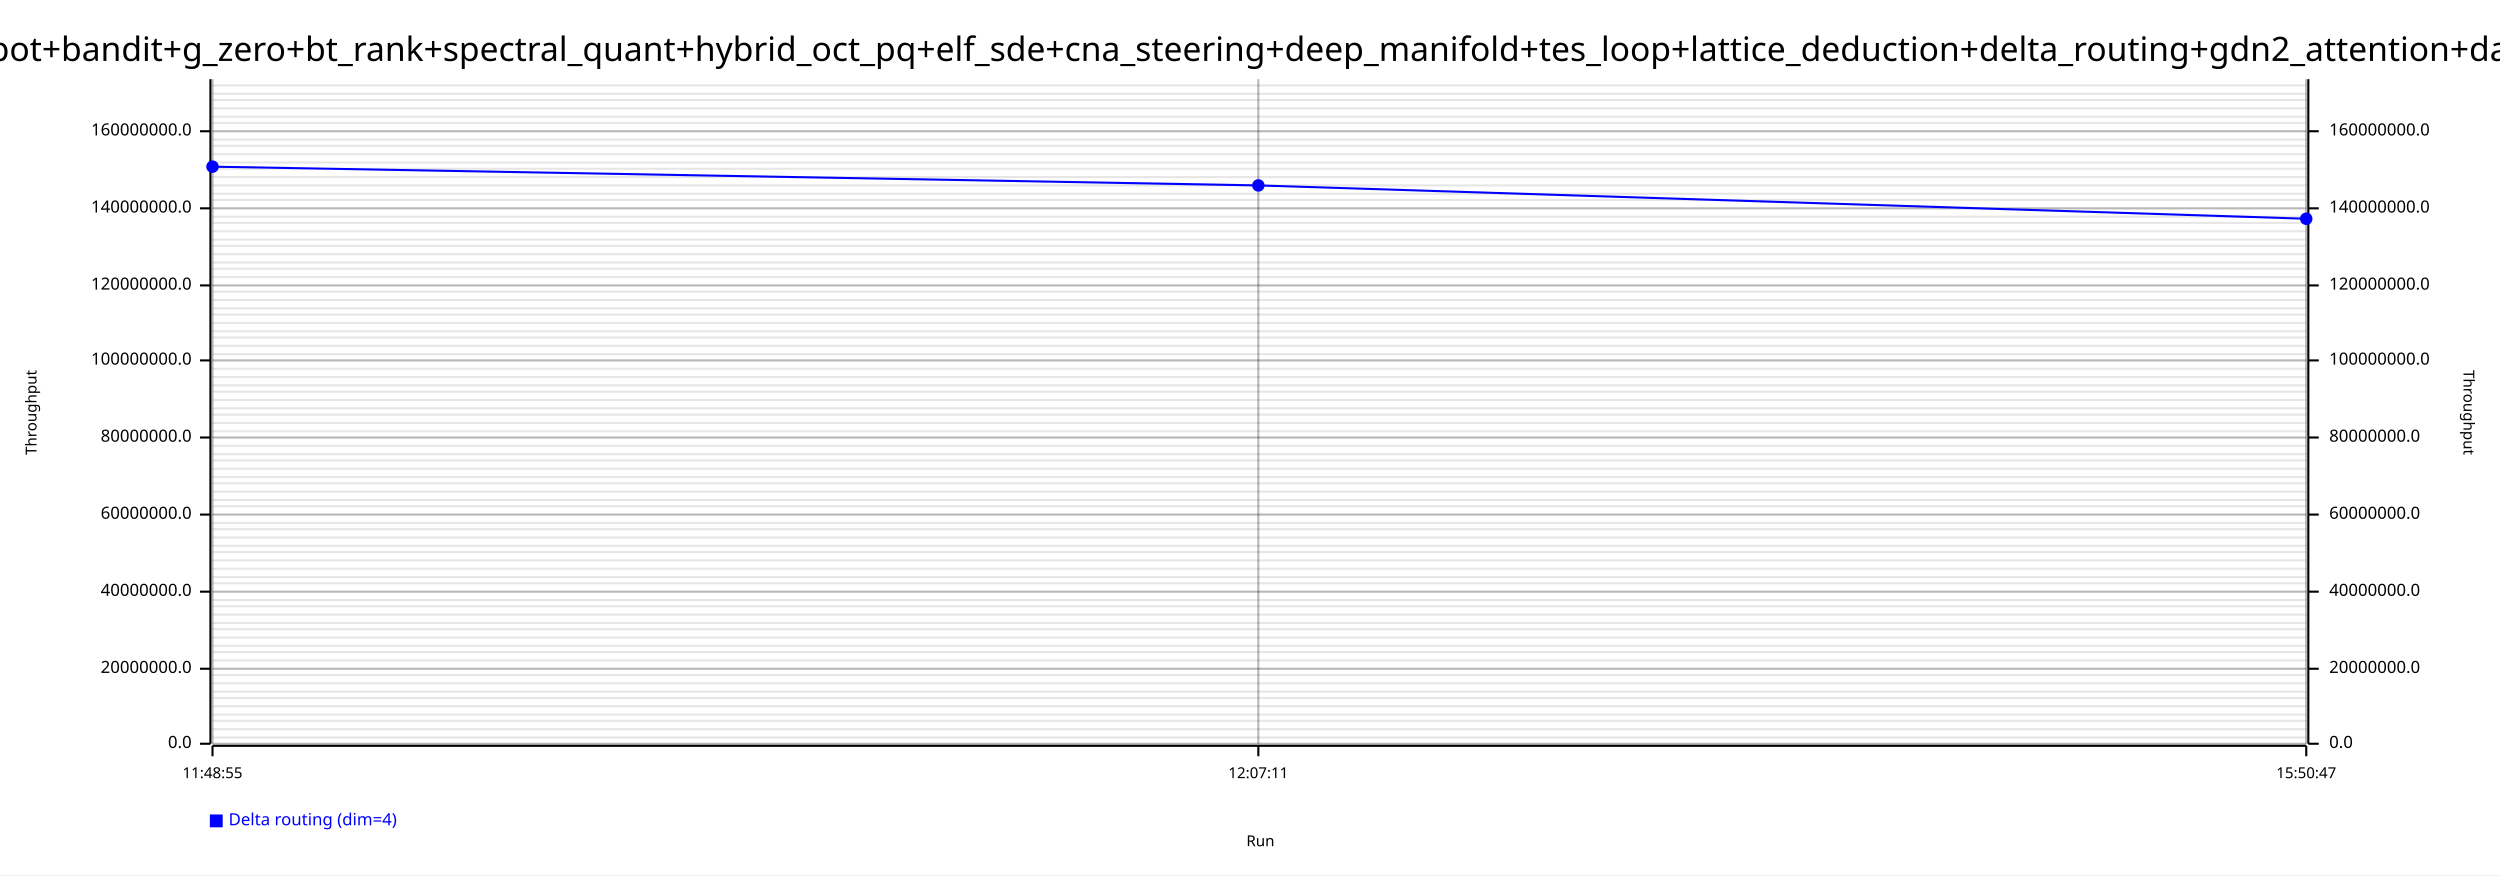
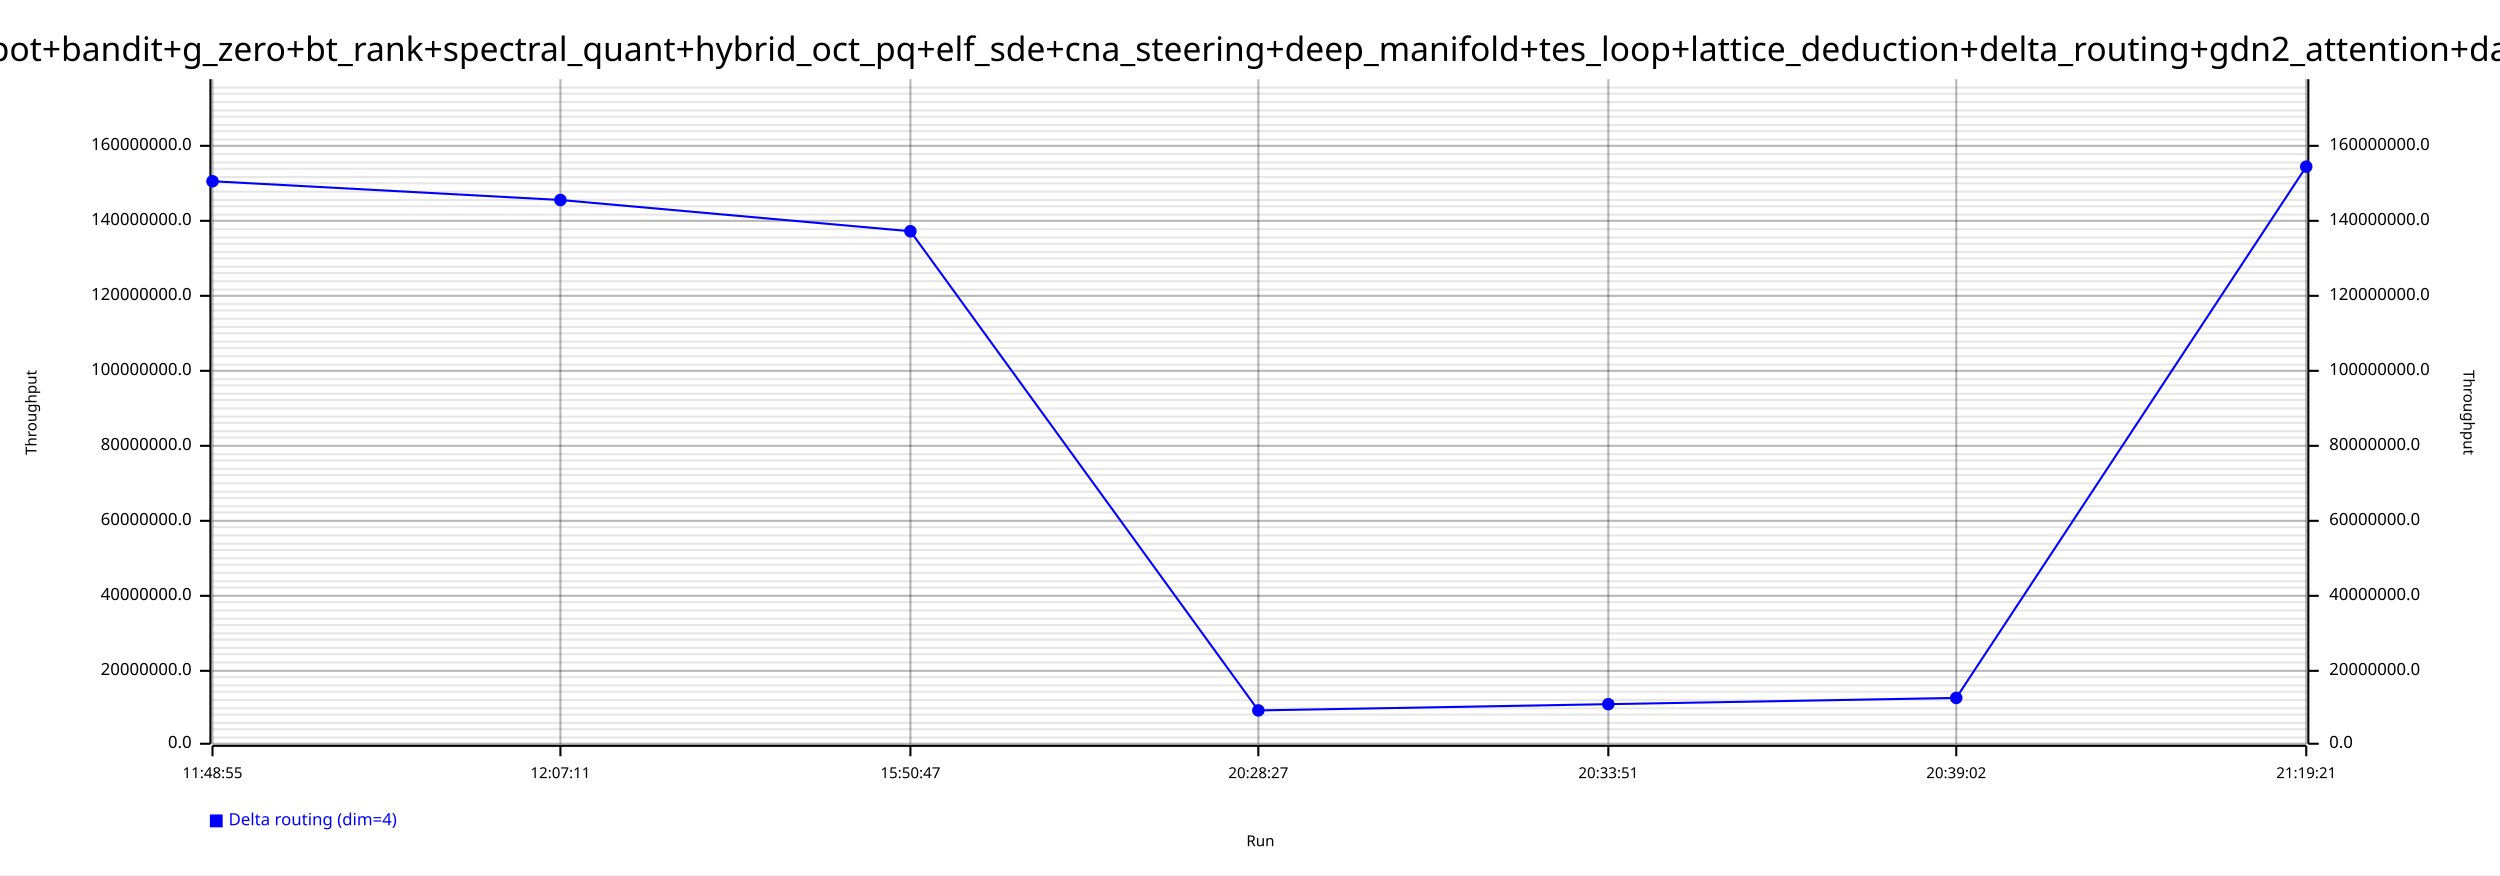
<svg xmlns="http://www.w3.org/2000/svg" width="1200" height="420" viewBox="0 0 1200 420">
  <rect x="0" y="0" width="1200" height="420" opacity="1" fill="#FFFFFF" stroke="none" />
  <text x="600" y="17" dy="0.76em" text-anchor="middle" font-family="sans-serif" font-size="16.129" opacity="1" fill="#000000">
Route — Time Series [sparse_mlp+domain_latent+ppot+bandit+g_zero+bt_rank+spectral_quant+hybrid_oct_pq+elf_sde+cna_steering+deep_manifold+tes_loop+lattice_deduction+delta_routing+gdn2_attention+dash_attn+dreamer+lt2_looped+plasma_path+tf_loop]
</text>
  <line opacity="0.1" stroke="#000000" stroke-width="1" x1="102" y1="357" x2="102" y2="38" />
+   <line opacity="0.1" stroke="#000000" stroke-width="1" x1="269" y1="357" x2="269" y2="38" />
+   <line opacity="0.1" stroke="#000000" stroke-width="1" x1="437" y1="357" x2="437" y2="38" />
  <line opacity="0.1" stroke="#000000" stroke-width="1" x1="604" y1="357" x2="604" y2="38" />
+   <line opacity="0.1" stroke="#000000" stroke-width="1" x1="772" y1="357" x2="772" y2="38" />
+   <line opacity="0.1" stroke="#000000" stroke-width="1" x1="939" y1="357" x2="939" y2="38" />
  <line opacity="0.1" stroke="#000000" stroke-width="1" x1="1107" y1="357" x2="1107" y2="38" />
  <line opacity="0.1" stroke="#000000" stroke-width="1" x1="102" y1="357" x2="1107" y2="357" />
  <line opacity="0.1" stroke="#000000" stroke-width="1" x1="102" y1="354" x2="1107" y2="354" />
  <line opacity="0.1" stroke="#000000" stroke-width="1" x1="102" y1="350" x2="1107" y2="350" />
-   <line opacity="0.1" stroke="#000000" stroke-width="1" x1="102" y1="346" x2="1107" y2="346" />
+   <line opacity="0.1" stroke="#000000" stroke-width="1" x1="102" y1="347" x2="1107" y2="347" />
  <line opacity="0.1" stroke="#000000" stroke-width="1" x1="102" y1="343" x2="1107" y2="343" />
-   <line opacity="0.1" stroke="#000000" stroke-width="1" x1="102" y1="339" x2="1107" y2="339" />
-   <line opacity="0.1" stroke="#000000" stroke-width="1" x1="102" y1="335" x2="1107" y2="335" />
+   <line opacity="0.1" stroke="#000000" stroke-width="1" x1="102" y1="340" x2="1107" y2="340" />
+   <line opacity="0.1" stroke="#000000" stroke-width="1" x1="102" y1="336" x2="1107" y2="336" />
  <line opacity="0.1" stroke="#000000" stroke-width="1" x1="102" y1="332" x2="1107" y2="332" />
-   <line opacity="0.1" stroke="#000000" stroke-width="1" x1="102" y1="328" x2="1107" y2="328" />
-   <line opacity="0.1" stroke="#000000" stroke-width="1" x1="102" y1="324" x2="1107" y2="324" />
-   <line opacity="0.1" stroke="#000000" stroke-width="1" x1="102" y1="321" x2="1107" y2="321" />
-   <line opacity="0.1" stroke="#000000" stroke-width="1" x1="102" y1="317" x2="1107" y2="317" />
-   <line opacity="0.1" stroke="#000000" stroke-width="1" x1="102" y1="313" x2="1107" y2="313" />
-   <line opacity="0.1" stroke="#000000" stroke-width="1" x1="102" y1="310" x2="1107" y2="310" />
-   <line opacity="0.1" stroke="#000000" stroke-width="1" x1="102" y1="306" x2="1107" y2="306" />
-   <line opacity="0.1" stroke="#000000" stroke-width="1" x1="102" y1="302" x2="1107" y2="302" />
-   <line opacity="0.1" stroke="#000000" stroke-width="1" x1="102" y1="299" x2="1107" y2="299" />
-   <line opacity="0.1" stroke="#000000" stroke-width="1" x1="102" y1="295" x2="1107" y2="295" />
-   <line opacity="0.1" stroke="#000000" stroke-width="1" x1="102" y1="291" x2="1107" y2="291" />
-   <line opacity="0.1" stroke="#000000" stroke-width="1" x1="102" y1="288" x2="1107" y2="288" />
-   <line opacity="0.1" stroke="#000000" stroke-width="1" x1="102" y1="284" x2="1107" y2="284" />
-   <line opacity="0.1" stroke="#000000" stroke-width="1" x1="102" y1="280" x2="1107" y2="280" />
-   <line opacity="0.1" stroke="#000000" stroke-width="1" x1="102" y1="277" x2="1107" y2="277" />
-   <line opacity="0.1" stroke="#000000" stroke-width="1" x1="102" y1="273" x2="1107" y2="273" />
-   <line opacity="0.1" stroke="#000000" stroke-width="1" x1="102" y1="269" x2="1107" y2="269" />
-   <line opacity="0.1" stroke="#000000" stroke-width="1" x1="102" y1="265" x2="1107" y2="265" />
-   <line opacity="0.1" stroke="#000000" stroke-width="1" x1="102" y1="262" x2="1107" y2="262" />
-   <line opacity="0.1" stroke="#000000" stroke-width="1" x1="102" y1="258" x2="1107" y2="258" />
-   <line opacity="0.1" stroke="#000000" stroke-width="1" x1="102" y1="254" x2="1107" y2="254" />
-   <line opacity="0.1" stroke="#000000" stroke-width="1" x1="102" y1="251" x2="1107" y2="251" />
-   <line opacity="0.1" stroke="#000000" stroke-width="1" x1="102" y1="247" x2="1107" y2="247" />
+   <line opacity="0.1" stroke="#000000" stroke-width="1" x1="102" y1="329" x2="1107" y2="329" />
+   <line opacity="0.1" stroke="#000000" stroke-width="1" x1="102" y1="325" x2="1107" y2="325" />
+   <line opacity="0.1" stroke="#000000" stroke-width="1" x1="102" y1="322" x2="1107" y2="322" />
+   <line opacity="0.1" stroke="#000000" stroke-width="1" x1="102" y1="318" x2="1107" y2="318" />
+   <line opacity="0.1" stroke="#000000" stroke-width="1" x1="102" y1="314" x2="1107" y2="314" />
+   <line opacity="0.1" stroke="#000000" stroke-width="1" x1="102" y1="311" x2="1107" y2="311" />
+   <line opacity="0.1" stroke="#000000" stroke-width="1" x1="102" y1="307" x2="1107" y2="307" />
+   <line opacity="0.1" stroke="#000000" stroke-width="1" x1="102" y1="304" x2="1107" y2="304" />
+   <line opacity="0.1" stroke="#000000" stroke-width="1" x1="102" y1="300" x2="1107" y2="300" />
+   <line opacity="0.1" stroke="#000000" stroke-width="1" x1="102" y1="297" x2="1107" y2="297" />
+   <line opacity="0.1" stroke="#000000" stroke-width="1" x1="102" y1="293" x2="1107" y2="293" />
+   <line opacity="0.1" stroke="#000000" stroke-width="1" x1="102" y1="289" x2="1107" y2="289" />
+   <line opacity="0.1" stroke="#000000" stroke-width="1" x1="102" y1="286" x2="1107" y2="286" />
+   <line opacity="0.1" stroke="#000000" stroke-width="1" x1="102" y1="282" x2="1107" y2="282" />
+   <line opacity="0.1" stroke="#000000" stroke-width="1" x1="102" y1="279" x2="1107" y2="279" />
+   <line opacity="0.1" stroke="#000000" stroke-width="1" x1="102" y1="275" x2="1107" y2="275" />
+   <line opacity="0.1" stroke="#000000" stroke-width="1" x1="102" y1="271" x2="1107" y2="271" />
+   <line opacity="0.1" stroke="#000000" stroke-width="1" x1="102" y1="268" x2="1107" y2="268" />
+   <line opacity="0.1" stroke="#000000" stroke-width="1" x1="102" y1="264" x2="1107" y2="264" />
+   <line opacity="0.1" stroke="#000000" stroke-width="1" x1="102" y1="261" x2="1107" y2="261" />
+   <line opacity="0.1" stroke="#000000" stroke-width="1" x1="102" y1="257" x2="1107" y2="257" />
+   <line opacity="0.1" stroke="#000000" stroke-width="1" x1="102" y1="253" x2="1107" y2="253" />
+   <line opacity="0.1" stroke="#000000" stroke-width="1" x1="102" y1="250" x2="1107" y2="250" />
+   <line opacity="0.1" stroke="#000000" stroke-width="1" x1="102" y1="246" x2="1107" y2="246" />
  <line opacity="0.1" stroke="#000000" stroke-width="1" x1="102" y1="243" x2="1107" y2="243" />
-   <line opacity="0.1" stroke="#000000" stroke-width="1" x1="102" y1="240" x2="1107" y2="240" />
+   <line opacity="0.1" stroke="#000000" stroke-width="1" x1="102" y1="239" x2="1107" y2="239" />
  <line opacity="0.1" stroke="#000000" stroke-width="1" x1="102" y1="236" x2="1107" y2="236" />
  <line opacity="0.1" stroke="#000000" stroke-width="1" x1="102" y1="232" x2="1107" y2="232" />
-   <line opacity="0.1" stroke="#000000" stroke-width="1" x1="102" y1="229" x2="1107" y2="229" />
+   <line opacity="0.1" stroke="#000000" stroke-width="1" x1="102" y1="228" x2="1107" y2="228" />
  <line opacity="0.1" stroke="#000000" stroke-width="1" x1="102" y1="225" x2="1107" y2="225" />
  <line opacity="0.1" stroke="#000000" stroke-width="1" x1="102" y1="221" x2="1107" y2="221" />
  <line opacity="0.1" stroke="#000000" stroke-width="1" x1="102" y1="218" x2="1107" y2="218" />
  <line opacity="0.1" stroke="#000000" stroke-width="1" x1="102" y1="214" x2="1107" y2="214" />
  <line opacity="0.1" stroke="#000000" stroke-width="1" x1="102" y1="210" x2="1107" y2="210" />
  <line opacity="0.1" stroke="#000000" stroke-width="1" x1="102" y1="207" x2="1107" y2="207" />
  <line opacity="0.1" stroke="#000000" stroke-width="1" x1="102" y1="203" x2="1107" y2="203" />
-   <line opacity="0.1" stroke="#000000" stroke-width="1" x1="102" y1="199" x2="1107" y2="199" />
+   <line opacity="0.1" stroke="#000000" stroke-width="1" x1="102" y1="200" x2="1107" y2="200" />
  <line opacity="0.1" stroke="#000000" stroke-width="1" x1="102" y1="196" x2="1107" y2="196" />
  <line opacity="0.1" stroke="#000000" stroke-width="1" x1="102" y1="192" x2="1107" y2="192" />
-   <line opacity="0.1" stroke="#000000" stroke-width="1" x1="102" y1="188" x2="1107" y2="188" />
+   <line opacity="0.1" stroke="#000000" stroke-width="1" x1="102" y1="189" x2="1107" y2="189" />
  <line opacity="0.1" stroke="#000000" stroke-width="1" x1="102" y1="185" x2="1107" y2="185" />
-   <line opacity="0.1" stroke="#000000" stroke-width="1" x1="102" y1="181" x2="1107" y2="181" />
-   <line opacity="0.1" stroke="#000000" stroke-width="1" x1="102" y1="177" x2="1107" y2="177" />
-   <line opacity="0.1" stroke="#000000" stroke-width="1" x1="102" y1="173" x2="1107" y2="173" />
-   <line opacity="0.1" stroke="#000000" stroke-width="1" x1="102" y1="170" x2="1107" y2="170" />
-   <line opacity="0.1" stroke="#000000" stroke-width="1" x1="102" y1="166" x2="1107" y2="166" />
-   <line opacity="0.1" stroke="#000000" stroke-width="1" x1="102" y1="162" x2="1107" y2="162" />
-   <line opacity="0.1" stroke="#000000" stroke-width="1" x1="102" y1="159" x2="1107" y2="159" />
-   <line opacity="0.1" stroke="#000000" stroke-width="1" x1="102" y1="155" x2="1107" y2="155" />
-   <line opacity="0.1" stroke="#000000" stroke-width="1" x1="102" y1="151" x2="1107" y2="151" />
-   <line opacity="0.1" stroke="#000000" stroke-width="1" x1="102" y1="148" x2="1107" y2="148" />
-   <line opacity="0.1" stroke="#000000" stroke-width="1" x1="102" y1="144" x2="1107" y2="144" />
-   <line opacity="0.1" stroke="#000000" stroke-width="1" x1="102" y1="140" x2="1107" y2="140" />
-   <line opacity="0.1" stroke="#000000" stroke-width="1" x1="102" y1="137" x2="1107" y2="137" />
-   <line opacity="0.1" stroke="#000000" stroke-width="1" x1="102" y1="133" x2="1107" y2="133" />
-   <line opacity="0.1" stroke="#000000" stroke-width="1" x1="102" y1="129" x2="1107" y2="129" />
-   <line opacity="0.1" stroke="#000000" stroke-width="1" x1="102" y1="126" x2="1107" y2="126" />
-   <line opacity="0.1" stroke="#000000" stroke-width="1" x1="102" y1="122" x2="1107" y2="122" />
-   <line opacity="0.1" stroke="#000000" stroke-width="1" x1="102" y1="118" x2="1107" y2="118" />
-   <line opacity="0.1" stroke="#000000" stroke-width="1" x1="102" y1="115" x2="1107" y2="115" />
-   <line opacity="0.1" stroke="#000000" stroke-width="1" x1="102" y1="111" x2="1107" y2="111" />
-   <line opacity="0.1" stroke="#000000" stroke-width="1" x1="102" y1="107" x2="1107" y2="107" />
-   <line opacity="0.1" stroke="#000000" stroke-width="1" x1="102" y1="104" x2="1107" y2="104" />
-   <line opacity="0.1" stroke="#000000" stroke-width="1" x1="102" y1="100" x2="1107" y2="100" />
+   <line opacity="0.1" stroke="#000000" stroke-width="1" x1="102" y1="182" x2="1107" y2="182" />
+   <line opacity="0.1" stroke="#000000" stroke-width="1" x1="102" y1="178" x2="1107" y2="178" />
+   <line opacity="0.1" stroke="#000000" stroke-width="1" x1="102" y1="175" x2="1107" y2="175" />
+   <line opacity="0.1" stroke="#000000" stroke-width="1" x1="102" y1="171" x2="1107" y2="171" />
+   <line opacity="0.1" stroke="#000000" stroke-width="1" x1="102" y1="167" x2="1107" y2="167" />
+   <line opacity="0.1" stroke="#000000" stroke-width="1" x1="102" y1="164" x2="1107" y2="164" />
+   <line opacity="0.1" stroke="#000000" stroke-width="1" x1="102" y1="160" x2="1107" y2="160" />
+   <line opacity="0.1" stroke="#000000" stroke-width="1" x1="102" y1="157" x2="1107" y2="157" />
+   <line opacity="0.1" stroke="#000000" stroke-width="1" x1="102" y1="153" x2="1107" y2="153" />
+   <line opacity="0.1" stroke="#000000" stroke-width="1" x1="102" y1="149" x2="1107" y2="149" />
+   <line opacity="0.1" stroke="#000000" stroke-width="1" x1="102" y1="146" x2="1107" y2="146" />
+   <line opacity="0.1" stroke="#000000" stroke-width="1" x1="102" y1="142" x2="1107" y2="142" />
+   <line opacity="0.1" stroke="#000000" stroke-width="1" x1="102" y1="139" x2="1107" y2="139" />
+   <line opacity="0.1" stroke="#000000" stroke-width="1" x1="102" y1="135" x2="1107" y2="135" />
+   <line opacity="0.1" stroke="#000000" stroke-width="1" x1="102" y1="131" x2="1107" y2="131" />
+   <line opacity="0.1" stroke="#000000" stroke-width="1" x1="102" y1="128" x2="1107" y2="128" />
+   <line opacity="0.1" stroke="#000000" stroke-width="1" x1="102" y1="124" x2="1107" y2="124" />
+   <line opacity="0.1" stroke="#000000" stroke-width="1" x1="102" y1="121" x2="1107" y2="121" />
+   <line opacity="0.1" stroke="#000000" stroke-width="1" x1="102" y1="117" x2="1107" y2="117" />
+   <line opacity="0.1" stroke="#000000" stroke-width="1" x1="102" y1="114" x2="1107" y2="114" />
+   <line opacity="0.1" stroke="#000000" stroke-width="1" x1="102" y1="110" x2="1107" y2="110" />
+   <line opacity="0.1" stroke="#000000" stroke-width="1" x1="102" y1="106" x2="1107" y2="106" />
+   <line opacity="0.1" stroke="#000000" stroke-width="1" x1="102" y1="103" x2="1107" y2="103" />
+   <line opacity="0.1" stroke="#000000" stroke-width="1" x1="102" y1="99" x2="1107" y2="99" />
  <line opacity="0.1" stroke="#000000" stroke-width="1" x1="102" y1="96" x2="1107" y2="96" />
-   <line opacity="0.1" stroke="#000000" stroke-width="1" x1="102" y1="93" x2="1107" y2="93" />
-   <line opacity="0.1" stroke="#000000" stroke-width="1" x1="102" y1="89" x2="1107" y2="89" />
+   <line opacity="0.1" stroke="#000000" stroke-width="1" x1="102" y1="92" x2="1107" y2="92" />
+   <line opacity="0.1" stroke="#000000" stroke-width="1" x1="102" y1="88" x2="1107" y2="88" />
  <line opacity="0.1" stroke="#000000" stroke-width="1" x1="102" y1="85" x2="1107" y2="85" />
  <line opacity="0.1" stroke="#000000" stroke-width="1" x1="102" y1="81" x2="1107" y2="81" />
  <line opacity="0.1" stroke="#000000" stroke-width="1" x1="102" y1="78" x2="1107" y2="78" />
  <line opacity="0.1" stroke="#000000" stroke-width="1" x1="102" y1="74" x2="1107" y2="74" />
  <line opacity="0.1" stroke="#000000" stroke-width="1" x1="102" y1="70" x2="1107" y2="70" />
  <line opacity="0.1" stroke="#000000" stroke-width="1" x1="102" y1="67" x2="1107" y2="67" />
  <line opacity="0.1" stroke="#000000" stroke-width="1" x1="102" y1="63" x2="1107" y2="63" />
-   <line opacity="0.1" stroke="#000000" stroke-width="1" x1="102" y1="59" x2="1107" y2="59" />
+   <line opacity="0.1" stroke="#000000" stroke-width="1" x1="102" y1="60" x2="1107" y2="60" />
  <line opacity="0.1" stroke="#000000" stroke-width="1" x1="102" y1="56" x2="1107" y2="56" />
-   <line opacity="0.1" stroke="#000000" stroke-width="1" x1="102" y1="52" x2="1107" y2="52" />
-   <line opacity="0.1" stroke="#000000" stroke-width="1" x1="102" y1="48" x2="1107" y2="48" />
+   <line opacity="0.1" stroke="#000000" stroke-width="1" x1="102" y1="53" x2="1107" y2="53" />
+   <line opacity="0.1" stroke="#000000" stroke-width="1" x1="102" y1="49" x2="1107" y2="49" />
  <line opacity="0.1" stroke="#000000" stroke-width="1" x1="102" y1="45" x2="1107" y2="45" />
-   <line opacity="0.1" stroke="#000000" stroke-width="1" x1="102" y1="41" x2="1107" y2="41" />
+   <line opacity="0.1" stroke="#000000" stroke-width="1" x1="102" y1="42" x2="1107" y2="42" />
  <text x="12" y="198" dy="0.76em" text-anchor="middle" font-family="sans-serif" font-size="7.258" opacity="1" fill="#000000" transform="rotate(270, 12, 198)">
Throughput
</text>
  <text x="605" y="408" dy="-0.5ex" text-anchor="middle" font-family="sans-serif" font-size="7.258" opacity="1" fill="#000000">
Run
</text>
  <text x="1188" y="198" dy="0.76em" text-anchor="middle" font-family="sans-serif" font-size="7.258" opacity="1" fill="#000000" transform="rotate(90, 1188, 198)">
Throughput
</text>
  <line opacity="0.2" stroke="#000000" stroke-width="1" x1="102" y1="357" x2="102" y2="38" />
+   <line opacity="0.2" stroke="#000000" stroke-width="1" x1="269" y1="357" x2="269" y2="38" />
+   <line opacity="0.2" stroke="#000000" stroke-width="1" x1="437" y1="357" x2="437" y2="38" />
  <line opacity="0.2" stroke="#000000" stroke-width="1" x1="604" y1="357" x2="604" y2="38" />
+   <line opacity="0.2" stroke="#000000" stroke-width="1" x1="772" y1="357" x2="772" y2="38" />
+   <line opacity="0.2" stroke="#000000" stroke-width="1" x1="939" y1="357" x2="939" y2="38" />
  <line opacity="0.2" stroke="#000000" stroke-width="1" x1="1107" y1="357" x2="1107" y2="38" />
  <line opacity="0.2" stroke="#000000" stroke-width="1" x1="102" y1="357" x2="1107" y2="357" />
-   <line opacity="0.2" stroke="#000000" stroke-width="1" x1="102" y1="321" x2="1107" y2="321" />
-   <line opacity="0.2" stroke="#000000" stroke-width="1" x1="102" y1="284" x2="1107" y2="284" />
-   <line opacity="0.2" stroke="#000000" stroke-width="1" x1="102" y1="247" x2="1107" y2="247" />
-   <line opacity="0.2" stroke="#000000" stroke-width="1" x1="102" y1="210" x2="1107" y2="210" />
-   <line opacity="0.2" stroke="#000000" stroke-width="1" x1="102" y1="173" x2="1107" y2="173" />
-   <line opacity="0.2" stroke="#000000" stroke-width="1" x1="102" y1="137" x2="1107" y2="137" />
-   <line opacity="0.2" stroke="#000000" stroke-width="1" x1="102" y1="100" x2="1107" y2="100" />
-   <line opacity="0.2" stroke="#000000" stroke-width="1" x1="102" y1="63" x2="1107" y2="63" />
+   <line opacity="0.2" stroke="#000000" stroke-width="1" x1="102" y1="322" x2="1107" y2="322" />
+   <line opacity="0.2" stroke="#000000" stroke-width="1" x1="102" y1="286" x2="1107" y2="286" />
+   <line opacity="0.2" stroke="#000000" stroke-width="1" x1="102" y1="250" x2="1107" y2="250" />
+   <line opacity="0.2" stroke="#000000" stroke-width="1" x1="102" y1="214" x2="1107" y2="214" />
+   <line opacity="0.2" stroke="#000000" stroke-width="1" x1="102" y1="178" x2="1107" y2="178" />
+   <line opacity="0.2" stroke="#000000" stroke-width="1" x1="102" y1="142" x2="1107" y2="142" />
+   <line opacity="0.2" stroke="#000000" stroke-width="1" x1="102" y1="106" x2="1107" y2="106" />
+   <line opacity="0.2" stroke="#000000" stroke-width="1" x1="102" y1="70" x2="1107" y2="70" />
  <polyline fill="none" opacity="1" stroke="#000000" stroke-width="1" points="101,38 101,357 " />
  <text x="92" y="357" dy="0.5ex" text-anchor="end" font-family="sans-serif" font-size="8.065" opacity="1" fill="#000000">
0.0
</text>
  <polyline fill="none" opacity="1" stroke="#000000" stroke-width="1" points="96,357 101,357 " />
-   <text x="92" y="321" dy="0.5ex" text-anchor="end" font-family="sans-serif" font-size="8.065" opacity="1" fill="#000000">
+   <text x="92" y="322" dy="0.5ex" text-anchor="end" font-family="sans-serif" font-size="8.065" opacity="1" fill="#000000">
20000000.0
</text>
-   <polyline fill="none" opacity="1" stroke="#000000" stroke-width="1" points="96,321 101,321 " />
-   <text x="92" y="284" dy="0.5ex" text-anchor="end" font-family="sans-serif" font-size="8.065" opacity="1" fill="#000000">
+   <polyline fill="none" opacity="1" stroke="#000000" stroke-width="1" points="96,322 101,322 " />
+   <text x="92" y="286" dy="0.5ex" text-anchor="end" font-family="sans-serif" font-size="8.065" opacity="1" fill="#000000">
40000000.0
</text>
-   <polyline fill="none" opacity="1" stroke="#000000" stroke-width="1" points="96,284 101,284 " />
-   <text x="92" y="247" dy="0.5ex" text-anchor="end" font-family="sans-serif" font-size="8.065" opacity="1" fill="#000000">
+   <polyline fill="none" opacity="1" stroke="#000000" stroke-width="1" points="96,286 101,286 " />
+   <text x="92" y="250" dy="0.5ex" text-anchor="end" font-family="sans-serif" font-size="8.065" opacity="1" fill="#000000">
60000000.0
</text>
-   <polyline fill="none" opacity="1" stroke="#000000" stroke-width="1" points="96,247 101,247 " />
-   <text x="92" y="210" dy="0.5ex" text-anchor="end" font-family="sans-serif" font-size="8.065" opacity="1" fill="#000000">
+   <polyline fill="none" opacity="1" stroke="#000000" stroke-width="1" points="96,250 101,250 " />
+   <text x="92" y="214" dy="0.5ex" text-anchor="end" font-family="sans-serif" font-size="8.065" opacity="1" fill="#000000">
80000000.0
</text>
-   <polyline fill="none" opacity="1" stroke="#000000" stroke-width="1" points="96,210 101,210 " />
-   <text x="92" y="173" dy="0.5ex" text-anchor="end" font-family="sans-serif" font-size="8.065" opacity="1" fill="#000000">
+   <polyline fill="none" opacity="1" stroke="#000000" stroke-width="1" points="96,214 101,214 " />
+   <text x="92" y="178" dy="0.5ex" text-anchor="end" font-family="sans-serif" font-size="8.065" opacity="1" fill="#000000">
100000000.0
</text>
-   <polyline fill="none" opacity="1" stroke="#000000" stroke-width="1" points="96,173 101,173 " />
-   <text x="92" y="137" dy="0.5ex" text-anchor="end" font-family="sans-serif" font-size="8.065" opacity="1" fill="#000000">
+   <polyline fill="none" opacity="1" stroke="#000000" stroke-width="1" points="96,178 101,178 " />
+   <text x="92" y="142" dy="0.5ex" text-anchor="end" font-family="sans-serif" font-size="8.065" opacity="1" fill="#000000">
120000000.0
</text>
-   <polyline fill="none" opacity="1" stroke="#000000" stroke-width="1" points="96,137 101,137 " />
-   <text x="92" y="100" dy="0.5ex" text-anchor="end" font-family="sans-serif" font-size="8.065" opacity="1" fill="#000000">
+   <polyline fill="none" opacity="1" stroke="#000000" stroke-width="1" points="96,142 101,142 " />
+   <text x="92" y="106" dy="0.5ex" text-anchor="end" font-family="sans-serif" font-size="8.065" opacity="1" fill="#000000">
140000000.0
</text>
-   <polyline fill="none" opacity="1" stroke="#000000" stroke-width="1" points="96,100 101,100 " />
-   <text x="92" y="63" dy="0.5ex" text-anchor="end" font-family="sans-serif" font-size="8.065" opacity="1" fill="#000000">
+   <polyline fill="none" opacity="1" stroke="#000000" stroke-width="1" points="96,106 101,106 " />
+   <text x="92" y="70" dy="0.5ex" text-anchor="end" font-family="sans-serif" font-size="8.065" opacity="1" fill="#000000">
160000000.0
</text>
-   <polyline fill="none" opacity="1" stroke="#000000" stroke-width="1" points="96,63 101,63 " />
+   <polyline fill="none" opacity="1" stroke="#000000" stroke-width="1" points="96,70 101,70 " />
  <polyline fill="none" opacity="1" stroke="#000000" stroke-width="1" points="102,358 1107,358 " />
  <text x="102" y="368" dy="0.76em" text-anchor="middle" font-family="sans-serif" font-size="7.258" opacity="1" fill="#000000">
11:48:55
</text>
  <polyline fill="none" opacity="1" stroke="#000000" stroke-width="1" points="102,358 102,363 " />
+   <text x="269" y="368" dy="0.76em" text-anchor="middle" font-family="sans-serif" font-size="7.258" opacity="1" fill="#000000">
+ 12:07:11
+ </text>
+   <polyline fill="none" opacity="1" stroke="#000000" stroke-width="1" points="269,358 269,363 " />
+   <text x="437" y="368" dy="0.76em" text-anchor="middle" font-family="sans-serif" font-size="7.258" opacity="1" fill="#000000">
+ 15:50:47
+ </text>
+   <polyline fill="none" opacity="1" stroke="#000000" stroke-width="1" points="437,358 437,363 " />
  <text x="604" y="368" dy="0.76em" text-anchor="middle" font-family="sans-serif" font-size="7.258" opacity="1" fill="#000000">
- 12:07:11
+ 20:28:27
</text>
  <polyline fill="none" opacity="1" stroke="#000000" stroke-width="1" points="604,358 604,363 " />
+   <text x="772" y="368" dy="0.76em" text-anchor="middle" font-family="sans-serif" font-size="7.258" opacity="1" fill="#000000">
+ 20:33:51
+ </text>
+   <polyline fill="none" opacity="1" stroke="#000000" stroke-width="1" points="772,358 772,363 " />
+   <text x="939" y="368" dy="0.76em" text-anchor="middle" font-family="sans-serif" font-size="7.258" opacity="1" fill="#000000">
+ 20:39:02
+ </text>
+   <polyline fill="none" opacity="1" stroke="#000000" stroke-width="1" points="939,358 939,363 " />
  <text x="1107" y="368" dy="0.76em" text-anchor="middle" font-family="sans-serif" font-size="7.258" opacity="1" fill="#000000">
- 15:50:47
+ 21:19:21
</text>
  <polyline fill="none" opacity="1" stroke="#000000" stroke-width="1" points="1107,358 1107,363 " />
  <polyline fill="none" opacity="1" stroke="#000000" stroke-width="1" points="1108,38 1108,357 " />
  <text x="1118" y="357" dy="0.5ex" text-anchor="start" font-family="sans-serif" font-size="8.065" opacity="1" fill="#000000">
0.0
</text>
  <polyline fill="none" opacity="1" stroke="#000000" stroke-width="1" points="1108,357 1113,357 " />
-   <text x="1118" y="321" dy="0.5ex" text-anchor="start" font-family="sans-serif" font-size="8.065" opacity="1" fill="#000000">
+   <text x="1118" y="322" dy="0.5ex" text-anchor="start" font-family="sans-serif" font-size="8.065" opacity="1" fill="#000000">
20000000.0
</text>
-   <polyline fill="none" opacity="1" stroke="#000000" stroke-width="1" points="1108,321 1113,321 " />
-   <text x="1118" y="284" dy="0.5ex" text-anchor="start" font-family="sans-serif" font-size="8.065" opacity="1" fill="#000000">
+   <polyline fill="none" opacity="1" stroke="#000000" stroke-width="1" points="1108,322 1113,322 " />
+   <text x="1118" y="286" dy="0.5ex" text-anchor="start" font-family="sans-serif" font-size="8.065" opacity="1" fill="#000000">
40000000.0
</text>
-   <polyline fill="none" opacity="1" stroke="#000000" stroke-width="1" points="1108,284 1113,284 " />
-   <text x="1118" y="247" dy="0.5ex" text-anchor="start" font-family="sans-serif" font-size="8.065" opacity="1" fill="#000000">
+   <polyline fill="none" opacity="1" stroke="#000000" stroke-width="1" points="1108,286 1113,286 " />
+   <text x="1118" y="250" dy="0.5ex" text-anchor="start" font-family="sans-serif" font-size="8.065" opacity="1" fill="#000000">
60000000.0
</text>
-   <polyline fill="none" opacity="1" stroke="#000000" stroke-width="1" points="1108,247 1113,247 " />
-   <text x="1118" y="210" dy="0.5ex" text-anchor="start" font-family="sans-serif" font-size="8.065" opacity="1" fill="#000000">
+   <polyline fill="none" opacity="1" stroke="#000000" stroke-width="1" points="1108,250 1113,250 " />
+   <text x="1118" y="214" dy="0.5ex" text-anchor="start" font-family="sans-serif" font-size="8.065" opacity="1" fill="#000000">
80000000.0
</text>
-   <polyline fill="none" opacity="1" stroke="#000000" stroke-width="1" points="1108,210 1113,210 " />
-   <text x="1118" y="173" dy="0.5ex" text-anchor="start" font-family="sans-serif" font-size="8.065" opacity="1" fill="#000000">
+   <polyline fill="none" opacity="1" stroke="#000000" stroke-width="1" points="1108,214 1113,214 " />
+   <text x="1118" y="178" dy="0.5ex" text-anchor="start" font-family="sans-serif" font-size="8.065" opacity="1" fill="#000000">
100000000.0
</text>
-   <polyline fill="none" opacity="1" stroke="#000000" stroke-width="1" points="1108,173 1113,173 " />
-   <text x="1118" y="137" dy="0.5ex" text-anchor="start" font-family="sans-serif" font-size="8.065" opacity="1" fill="#000000">
+   <polyline fill="none" opacity="1" stroke="#000000" stroke-width="1" points="1108,178 1113,178 " />
+   <text x="1118" y="142" dy="0.5ex" text-anchor="start" font-family="sans-serif" font-size="8.065" opacity="1" fill="#000000">
120000000.0
</text>
-   <polyline fill="none" opacity="1" stroke="#000000" stroke-width="1" points="1108,137 1113,137 " />
-   <text x="1118" y="100" dy="0.5ex" text-anchor="start" font-family="sans-serif" font-size="8.065" opacity="1" fill="#000000">
+   <polyline fill="none" opacity="1" stroke="#000000" stroke-width="1" points="1108,142 1113,142 " />
+   <text x="1118" y="106" dy="0.5ex" text-anchor="start" font-family="sans-serif" font-size="8.065" opacity="1" fill="#000000">
140000000.0
</text>
-   <polyline fill="none" opacity="1" stroke="#000000" stroke-width="1" points="1108,100 1113,100 " />
-   <text x="1118" y="63" dy="0.5ex" text-anchor="start" font-family="sans-serif" font-size="8.065" opacity="1" fill="#000000">
+   <polyline fill="none" opacity="1" stroke="#000000" stroke-width="1" points="1108,106 1113,106 " />
+   <text x="1118" y="70" dy="0.5ex" text-anchor="start" font-family="sans-serif" font-size="8.065" opacity="1" fill="#000000">
160000000.0
</text>
-   <polyline fill="none" opacity="1" stroke="#000000" stroke-width="1" points="1108,63 1113,63 " />
-   <polyline fill="none" opacity="1" stroke="#0000FF" stroke-width="1" points="102,80 604,89 1107,105 " />
-   <circle cx="102" cy="80" r="3" opacity="1" fill="#0000FF" stroke="none" stroke-width="1" />
-   <circle cx="604" cy="89" r="3" opacity="1" fill="#0000FF" stroke="none" stroke-width="1" />
-   <circle cx="1107" cy="105" r="3" opacity="1" fill="#0000FF" stroke="none" stroke-width="1" />
+   <polyline fill="none" opacity="1" stroke="#000000" stroke-width="1" points="1108,70 1113,70 " />
+   <polyline fill="none" opacity="1" stroke="#0000FF" stroke-width="1" points="102,87 269,96 437,111 604,341 772,338 939,335 1107,80 " />
+   <circle cx="102" cy="87" r="3" opacity="1" fill="#0000FF" stroke="none" stroke-width="1" />
+   <circle cx="269" cy="96" r="3" opacity="1" fill="#0000FF" stroke="none" stroke-width="1" />
+   <circle cx="437" cy="111" r="3" opacity="1" fill="#0000FF" stroke="none" stroke-width="1" />
+   <circle cx="604" cy="341" r="3" opacity="1" fill="#0000FF" stroke="none" stroke-width="1" />
+   <circle cx="772" cy="338" r="3" opacity="1" fill="#0000FF" stroke="none" stroke-width="1" />
+   <circle cx="939" cy="335" r="3" opacity="1" fill="#0000FF" stroke="none" stroke-width="1" />
+   <circle cx="1107" cy="80" r="3" opacity="1" fill="#0000FF" stroke="none" stroke-width="1" />
  <text x="100" y="390" dy="0.76em" text-anchor="start" font-family="sans-serif" font-size="8.065" opacity="1" fill="#0000FF">
■ Delta routing (dim=4)
</text>
</svg>
